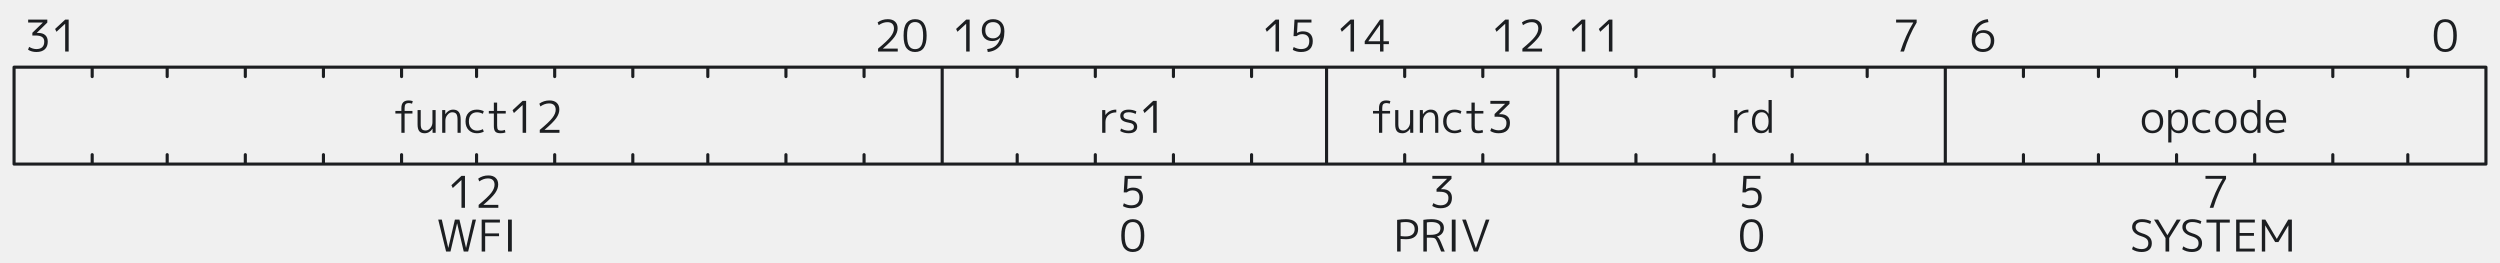
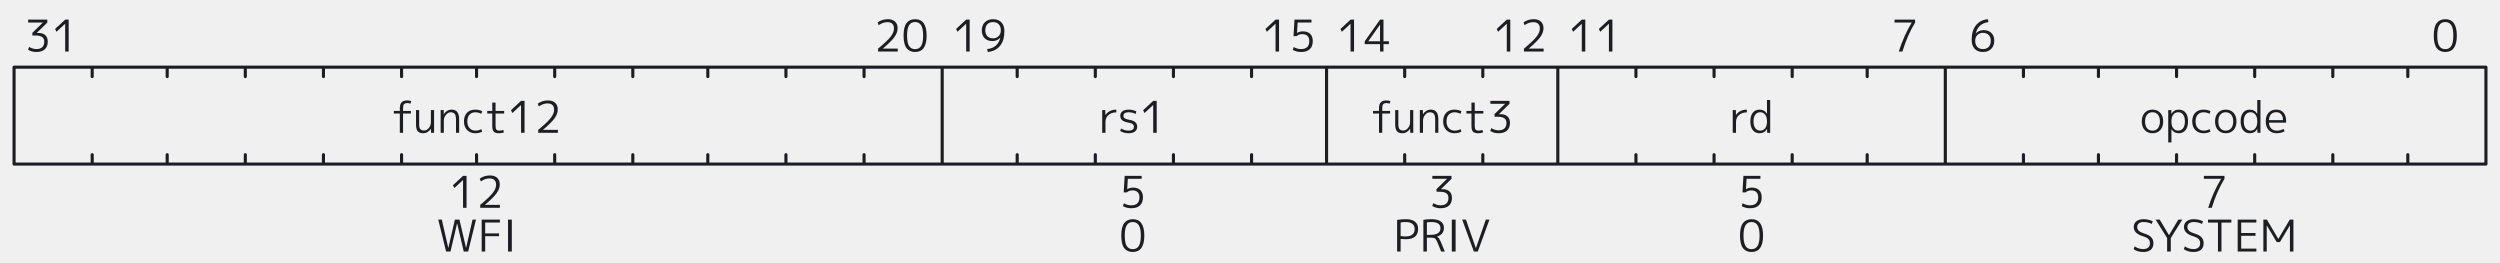
- <svg xmlns="http://www.w3.org/2000/svg" width="800" height="84" fill="none">
-   <g clip-path="url(#a)">
-     <path stroke="#1C1E21" stroke-linecap="round" d="M4.5 21.5h791M4.5 21.5v31M4.5 52.5h791M795.5 21.5v31M770.5 21.5v3M770.5 52.5v-3M746.5 21.5v3M746.5 52.5v-3M721.5 21.5v3M721.5 52.5v-3M696.5 21.5v3M696.5 52.5v-3M671.5 21.5v3M671.5 52.5v-3M647.5 21.5v3M647.5 52.5v-3M622.5 21.5v31M597.5 21.5v3M597.5 52.5v-3M573.5 21.5v3M573.5 52.5v-3M548.5 21.5v3M548.5 52.5v-3M523.5 21.5v3M523.5 52.5v-3M498.5 21.5v31M474.5 21.5v3M474.5 52.5v-3M449.5 21.5v3M449.5 52.5v-3M424.5 21.5v31M400.5 21.5v3M400.5 52.5v-3M375.5 21.5v3M375.5 52.5v-3M350.5 21.5v3M350.5 52.5v-3M325.5 21.5v3M325.5 52.5v-3M301.5 21.5v31M276.5 21.5v3M276.5 52.5v-3M251.5 21.5v3M251.5 52.5v-3M226.5 21.5v3M226.5 52.5v-3M202.5 21.5v3M202.5 52.5v-3M177.5 21.5v3M177.5 52.5v-3M152.5 21.5v3M152.5 52.5v-3M128.5 21.5v3M128.5 52.5v-3M103.5 21.5v3M103.5 52.5v-3M78.5 21.5v3M78.5 52.5v-3M53.5 21.5v3M53.5 52.5v-3M29.5 21.5v3M29.5 52.5v-3" />
-     <path fill="#1C1E21" d="M782.485 6.14q3.696 0 3.696 5.25t-3.696 5.25q-1.75 0-2.716-1.218t-.966-4.032.966-4.032 2.716-1.218m-1.932 8.568q.645 1.022 1.932 1.022 1.288 0 1.932-1.022.644-1.036.644-3.318t-.644-3.304q-.644-1.035-1.932-1.036-1.287 0-1.932 1.036-.63 1.022-.63 3.304t.63 3.318M634.541 10.508q-1.077 0-1.778.7-.7.7-.7 1.792 0 1.302.658 2.002.659.7 1.82.7 1.191 0 1.848-.7.658-.7.658-2.002 0-1.148-.686-1.82-.671-.672-1.82-.672m0 6.132q-1.694 0-2.66-1.022-.952-1.021-.952-2.94 0-2.842 1.372-4.578 1.387-1.735 3.808-1.96l.196.938q-3.22.364-4.088 3.626l.014.014q.966-1.078 2.548-1.078 1.554 0 2.464.91.924.896.924 2.45 0 1.665-.994 2.66-.994.98-2.632.98M606.751 6.28h6.58v.938q-2.45 4.018-4.06 9.282h-1.162q1.625-5.11 4.13-9.254v-.028h-5.488zM506.172 16.5V7.624h-.028l-2.758 2.548-.434-.91 3.22-2.982h1.12V16.5zm8.682 0V7.624h-.028l-2.758 2.548-.434-.91 3.22-2.982h1.12V16.5zM481.672 16.5V7.624h-.028l-2.758 2.548-.434-.91 3.22-2.982h1.12V16.5zm8.458-9.408q-1.386 0-2.772.966l-.336-.896q1.428-1.022 3.248-1.022 1.498 0 2.324.77.826.756.826 2.128t-.994 2.772-3.724 3.724v.028h4.76v.938h-6.3v-.938q2.982-2.464 4.032-3.836 1.064-1.386 1.064-2.604 0-.994-.546-1.512-.532-.518-1.582-.518M432.172 16.5V7.624h-.028l-2.758 2.548-.434-.91 3.22-2.982h1.12V16.5zm9.438-3.29V7.918h-.028l-3.724 5.264v.028zm1.106 0h1.736v.91h-1.736v2.38h-1.106v-2.38h-4.9v-.91l4.9-6.93h1.106zM408.172 16.5V7.624h-.028l-2.758 2.548-.434-.91 3.22-2.982h1.12V16.5zm11.496-9.282h-4.424l-.196 3.304h.028a3.6 3.6 0 0 1 1.862-.49q1.498 0 2.324.812t.826 2.296q0 1.709-.966 2.604-.952.896-2.8.896a5.3 5.3 0 0 1-2.632-.672l.28-.924q1.176.658 2.352.658 2.646 0 2.646-2.562 0-1.078-.574-1.638-.574-.574-1.652-.574-1.106 0-1.834.644h-.98l.308-5.292h5.432zM309.172 16.5V7.624h-.028l-2.758 2.548-.434-.91 3.22-2.982h1.12V16.5zm8.612-10.36q1.708 0 2.66 1.022.966 1.008.966 2.87 0 2.925-1.414 4.648-1.4 1.722-3.906 1.96l-.196-.938q1.708-.181 2.744-1.078 1.036-.91 1.484-2.562l-.028-.014q-.98 1.092-2.548 1.092-1.554 0-2.464-.91-.91-.924-.91-2.52 0-1.624.98-2.59.994-.98 2.632-.98m0 .938q-1.19 0-1.848.686-.644.686-.644 1.946 0 1.204.672 1.89.672.672 1.82.672 1.078 0 1.778-.714t.7-1.848q0-1.246-.658-1.932-.658-.7-1.82-.7M283.948 7.092q-1.386 0-2.772.966l-.336-.896q1.428-1.022 3.248-1.022 1.499 0 2.324.77.826.756.826 2.128t-.994 2.772-3.724 3.724v.028h4.76v.938h-6.3v-.938q2.982-2.464 4.032-3.836 1.065-1.386 1.064-2.604 0-.994-.546-1.512-.531-.518-1.582-.518m8.878-.952q3.696 0 3.696 5.25t-3.696 5.25q-1.75 0-2.716-1.218t-.966-4.032.966-4.032 2.716-1.218m-1.932 8.568q.643 1.022 1.932 1.022t1.932-1.022q.644-1.036.644-3.318t-.644-3.304q-.643-1.035-1.932-1.036-1.288 0-1.932 1.036-.63 1.022-.63 3.304t.63 3.318M9.008 6.28h6.132v.938l-3.36 3.29v.028h.434q1.485 0 2.268.714.798.714.798 2.072 0 1.596-.952 2.464-.937.854-2.688.854-1.511 0-2.66-.728l.336-.91q1.176.7 2.324.7 1.233 0 1.876-.602.645-.602.644-1.778 0-.994-.672-1.47-.657-.49-2.114-.49h-1.022v-.868l3.346-3.248v-.028h-4.69zM20.854 16.5V7.624h-.028l-2.758 2.548-.434-.91 3.22-2.982h1.12V16.5zM690.526 36.704q-.63-.784-1.736-.784-1.107 0-1.75.784-.63.77-.63 2.156t.63 2.17q.643.77 1.75.77t1.736-.77q.644-.784.644-2.17t-.644-2.156m.756 4.914q-.938 1.022-2.492 1.022t-2.492-1.022-.938-2.758.938-2.758 2.492-1.022 2.492 1.022.938 2.758-.938 2.758m5.954 1.022q-1.581 0-2.352-1.274h-.028v4.214h-1.022V35.22h.98l.014 1.232h.028q.77-1.372 2.38-1.372 1.373 0 2.156.98.784.966.784 2.8 0 1.792-.812 2.786-.798.994-2.128.994m1.932-3.78q0-1.428-.574-2.184-.56-.756-1.582-.756-.966 0-1.568.756-.588.757-.588 2.086v.196q0 1.358.602 2.1.603.742 1.554.742.995 0 1.568-.756.588-.77.588-2.184m6.02-2.926q-1.231 0-1.918.77-.686.756-.686 2.156 0 1.344.714 2.142.729.798 1.89.798.98 0 1.876-.476l.28.826q-1.05.49-2.198.49-1.623 0-2.632-1.022-1.008-1.035-1.008-2.758 0-1.778.966-2.772.966-1.008 2.674-1.008 1.149 0 2.198.49l-.28.854q-.937-.49-1.876-.49m8.799.77q-.63-.784-1.736-.784-1.107 0-1.75.784-.63.77-.63 2.156t.63 2.17q.643.77 1.75.77t1.736-.77q.644-.784.644-2.17t-.644-2.156m.756 4.914q-.939 1.022-2.492 1.022-1.554 0-2.492-1.022-.938-1.021-.938-2.758 0-1.736.938-2.758t2.492-1.022 2.492 1.022.938 2.758-.938 2.758m3.851-4.928q-.574.756-.574 2.17t.588 2.184q.588.756 1.582.756a1.87 1.87 0 0 0 1.54-.742q.602-.742.602-2.1v-.196q0-1.33-.602-2.086-.588-.756-1.54-.756-1.021 0-1.596.77m-1.582 2.17q0-1.834.784-2.8.784-.98 2.156-.98 1.582 0 2.352 1.33h.028V32h1.022v10.5h-.98l-.014-1.232h-.028q-.77 1.372-2.38 1.372-1.344 0-2.142-.98-.798-.994-.798-2.8m9.074.392q.027 1.19.728 1.876.7.686 1.82.686 1.077 0 2.142-.56l.28.798a5.56 5.56 0 0 1-2.52.588q-1.568 0-2.534-1.022-.966-1.021-.966-2.758 0-1.764.896-2.772.91-1.008 2.464-1.008 1.512 0 2.338.966.84.953.84 2.744 0 .181-.028.462zm0-.812h4.48q-.015-1.218-.588-1.876-.574-.658-1.582-.658-1.05 0-1.666.672-.602.659-.644 1.862M554.968 35.22h.994l.028 1.554h.028q1.232-1.695 3.472-1.694v.882q-1.554 0-2.52.854-.952.855-.952 2.212V42.5h-1.05zm7.232 1.47q-.573.756-.574 2.17 0 1.414.588 2.184.588.756 1.582.756a1.87 1.87 0 0 0 1.54-.742q.602-.742.602-2.1v-.196q0-1.33-.602-2.086-.588-.756-1.54-.756-1.022 0-1.596.77m-1.582 2.17q0-1.834.784-2.8.785-.98 2.156-.98 1.583 0 2.352 1.33h.028V32h1.022v10.5h-.98l-.014-1.232h-.028q-.77 1.372-2.38 1.372-1.344 0-2.142-.98-.798-.994-.798-2.8M439.363 35.5h1.918v-.938q0-2.422 2.324-2.422a4.4 4.4 0 0 1 1.316.21l-.224.84a2.7 2.7 0 0 0-.994-.21q-.757 0-1.078.364-.308.35-.308 1.218v.938h2.506v.84h-2.506v6.16h-1.036v-6.16h-1.918zm8.108-.28v4.522q0 1.12.364 1.568.379.448 1.246.448.813 0 1.47-.784.672-.784.672-1.862V35.22h1.022v7.28h-.98l-.014-1.302h-.028q-.42.672-1.078 1.064a2.7 2.7 0 0 1-1.4.378q-1.176 0-1.736-.658-.546-.672-.546-2.142v-4.62zm6.869 0h.98l.014 1.302h.028q.42-.672 1.064-1.05.658-.392 1.414-.392 1.232 0 1.82.77.602.756.602 2.408V42.5h-1.008v-4.158q0-1.357-.392-1.876-.392-.532-1.344-.532-.812 0-1.484.812a2.8 2.8 0 0 0-.672 1.862V42.5h-1.022zm11.149.714q-1.232 0-1.918.77-.686.756-.686 2.156 0 1.344.714 2.142.728.798 1.89.798.98 0 1.876-.476l.28.826q-1.05.49-2.198.49-1.624 0-2.632-1.022-1.008-1.035-1.008-2.758 0-1.778.966-2.772.966-1.008 2.674-1.008 1.148 0 2.198.49l-.28.854q-.938-.49-1.876-.49m6.433-3.094v2.66h2.758v.84h-2.758v3.822q0 .98.266 1.316.265.322.994.322.644 0 1.232-.238l.168.826q-.715.252-1.54.252-1.191 0-1.68-.504-.49-.518-.49-1.778V36.34h-1.61v-.84h1.61v-2.66zm4.994-.56h6.132v.938l-3.36 3.29v.028h.434q1.483 0 2.268.714.798.714.798 2.072 0 1.596-.952 2.464-.939.855-2.688.854-1.512 0-2.66-.728l.336-.91q1.175.7 2.324.7 1.231 0 1.876-.602t.644-1.778q0-.995-.672-1.47-.659-.49-2.114-.49h-1.022v-.868l3.346-3.248v-.028h-4.69zM352.695 35.22h.994l.028 1.554h.028q1.231-1.695 3.472-1.694v.882q-1.554 0-2.52.854-.952.855-.952 2.212V42.5h-1.05zm8.478-.14q1.33 0 2.464.56l-.224.826a4.9 4.9 0 0 0-2.24-.546q-.812 0-1.246.294a.95.95 0 0 0-.42.826q0 .504.364.798.378.294 1.358.462 1.428.238 2.044.784.63.546.63 1.498 0 .953-.728 1.512-.714.546-2.002.546-1.499 0-2.688-.7l.238-.826a4.7 4.7 0 0 0 2.45.686q.812 0 1.246-.308.434-.322.434-.91 0-.56-.392-.868-.378-.308-1.344-.476-1.386-.238-2.016-.756-.616-.532-.616-1.442 0-.896.7-1.428.714-.532 1.988-.532m7.855 7.42v-8.876H369l-2.758 2.548-.434-.91 3.22-2.982h1.12V42.5zM126.522 35.5h1.918v-.938q0-2.422 2.324-2.422a4.4 4.4 0 0 1 1.316.21l-.224.84a2.6 2.6 0 0 0-.994-.21q-.756 0-1.078.364-.308.35-.308 1.218v.938h2.506v.84h-2.506v6.16h-1.036v-6.16h-1.918zm8.109-.28v4.522q0 1.12.364 1.568.378.448 1.246.448.811 0 1.47-.784.672-.784.672-1.862V35.22h1.022v7.28h-.98l-.014-1.302h-.028q-.42.672-1.078 1.064-.644.378-1.4.378-1.176 0-1.736-.658-.546-.672-.546-2.142v-4.62zm6.868 0h.98l.014 1.302h.028q.42-.672 1.064-1.05.658-.392 1.414-.392 1.232 0 1.82.77.602.756.602 2.408V42.5h-1.008v-4.158q0-1.357-.392-1.876-.392-.532-1.344-.532-.812 0-1.484.812a2.8 2.8 0 0 0-.672 1.862V42.5h-1.022zm11.149.714q-1.231 0-1.918.77-.686.756-.686 2.156 0 1.344.714 2.142.729.798 1.89.798.98 0 1.876-.476l.28.826q-1.05.49-2.198.49-1.623 0-2.632-1.022-1.008-1.035-1.008-2.758 0-1.778.966-2.772.966-1.008 2.674-1.008 1.148 0 2.198.49l-.28.854q-.937-.49-1.876-.49m6.433-3.094v2.66h2.758v.84h-2.758v3.822q0 .98.266 1.316.265.322.994.322.644 0 1.232-.238l.168.826q-.714.252-1.54.252-1.191 0-1.68-.504-.49-.518-.49-1.778V36.34h-1.61v-.84h1.61v-2.66zm8.158 9.66v-8.876h-.028l-2.758 2.548-.434-.91 3.22-2.982h1.12V42.5zm8.457-9.408q-1.386 0-2.772.966l-.336-.896q1.428-1.022 3.248-1.022 1.499 0 2.324.77.826.756.826 2.128t-.994 2.772q-.993 1.4-3.724 3.724v.028h4.76v.938h-6.3v-.938q2.982-2.464 4.032-3.836 1.065-1.386 1.064-2.604 0-.995-.546-1.512-.532-.518-1.582-.518M705.751 56.28h6.58v.938q-2.45 4.019-4.06 9.282h-1.162q1.625-5.11 4.13-9.254v-.028h-5.488zM685.419 71.05q-.966 0-1.498.434-.532.42-.532 1.176 0 1.358 1.988 1.96 1.737.504 2.464 1.26.742.756.742 1.96 0 1.357-.854 2.086-.84.714-2.408.714-1.736 0-3.08-.882l.336-.924a4.6 4.6 0 0 0 2.744.868q1.036 0 1.582-.476.56-.476.56-1.386 0-.84-.476-1.33-.462-.504-1.638-.868-3.066-.91-3.066-2.982 0-1.148.826-1.834.84-.686 2.31-.686a6.65 6.65 0 0 1 2.94.658l-.28.868a5.8 5.8 0 0 0-2.66-.616m5.183-.77 2.954 4.956h.028l2.968-4.956h1.274l-3.682 5.894V80.5h-1.176v-4.326l-3.682-5.894zm10.895.77q-.966 0-1.498.434-.532.42-.532 1.176 0 1.358 1.988 1.96 1.737.504 2.464 1.26.742.756.742 1.96 0 1.357-.854 2.086-.84.714-2.408.714-1.736 0-3.08-.882l.336-.924a4.6 4.6 0 0 0 2.744.868q1.036 0 1.582-.476.56-.476.56-1.386 0-.84-.476-1.33-.462-.504-1.638-.868-3.066-.91-3.066-2.982 0-1.148.826-1.834.84-.686 2.31-.686a6.65 6.65 0 0 1 2.94.658l-.28.868a5.8 5.8 0 0 0-2.66-.616m4.574-.77h7.462v.952h-3.164V80.5h-1.12v-9.268h-3.178zm10.617.938v3.332h4.578v.896h-4.578v4.116h4.858v.938h-5.978V70.28h5.978v.938zm7.097 9.282V70.28h1.134l3.64 6.16h.028l3.64-6.16h1.176V80.5h-1.12v-8.344h-.028l-3.164 5.306h-1.036l-3.164-5.306h-.028V80.5zM563.327 57.218h-4.424l-.196 3.304h.028a3.6 3.6 0 0 1 1.862-.49q1.499 0 2.324.812.826.812.826 2.296 0 1.709-.966 2.604-.952.896-2.8.896a5.3 5.3 0 0 1-2.632-.672l.28-.924q1.176.658 2.352.658 2.646 0 2.646-2.562 0-1.079-.574-1.638-.573-.574-1.652-.574-1.105 0-1.834.644h-.98l.308-5.292h5.432zM560.485 70.14q3.696 0 3.696 5.25t-3.696 5.25q-1.75 0-2.716-1.218t-.966-4.032.966-4.032 2.716-1.218m-1.932 8.568q.645 1.022 1.932 1.022 1.288 0 1.932-1.022.644-1.036.644-3.318t-.644-3.304q-.644-1.036-1.932-1.036t-1.932 1.036q-.63 1.022-.63 3.304t.63 3.318M458.349 56.28h6.132v.938l-3.36 3.29v.028h.434q1.485 0 2.268.714.798.714.798 2.072 0 1.596-.952 2.464-.937.855-2.688.854-1.511 0-2.66-.728l.336-.91q1.176.7 2.324.7 1.233 0 1.876-.602.645-.602.644-1.778 0-.994-.672-1.47-.657-.49-2.114-.49h-1.022v-.868l3.346-3.248v-.028h-4.69zM447.077 70.364q1.456-.225 2.842-.224 1.903 0 2.884.812.994.798.994 2.296 0 1.624-.994 2.464t-2.884.84q-.924 0-1.722-.084V80.5h-1.12zm1.12 5.18q.811.112 1.638.112 1.385 0 2.114-.602.742-.601.742-1.722t-.728-1.694q-.714-.588-2.128-.588a10 10 0 0 0-1.638.14zm7.274 4.956V70.35q1.218-.21 2.618-.21 1.96 0 2.954.728 1.008.714 1.008 2.044 0 1.065-.574 1.778-.573.714-1.624.98v.028q.63.335 1.246 1.82l1.232 2.982h-1.162l-1.204-2.954q-.42-1.008-.798-1.246-.363-.252-1.456-.252h-1.12V80.5zm1.12-5.348h1.12q1.667 0 2.45-.532.784-.546.784-1.61 0-1.96-2.954-1.96-.741 0-1.4.126zm7.982 5.348V70.28h1.218V80.5zm4.527-10.22 3.164 9.114h.028l3.164-9.114h1.162l-3.724 10.22h-1.26l-3.738-10.22zM365.327 57.218h-4.424l-.196 3.304h.028a3.6 3.6 0 0 1 1.862-.49q1.499 0 2.324.812.826.812.826 2.296 0 1.709-.966 2.604-.951.896-2.8.896a5.3 5.3 0 0 1-2.632-.672l.28-.924q1.176.658 2.352.658 2.646 0 2.646-2.562 0-1.079-.574-1.638-.573-.574-1.652-.574-1.105 0-1.834.644h-.98l.308-5.292h5.432zM362.485 70.14q3.696 0 3.696 5.25t-3.696 5.25q-1.75 0-2.716-1.218t-.966-4.032.966-4.032 2.716-1.218m-1.932 8.568q.645 1.022 1.932 1.022 1.288 0 1.932-1.022.645-1.036.644-3.318 0-2.282-.644-3.304-.643-1.036-1.932-1.036-1.287 0-1.932 1.036-.63 1.022-.63 3.304t.63 3.318M147.672 66.5v-8.876h-.028l-2.758 2.548-.434-.91 3.22-2.982h1.12V66.5zm8.458-9.408q-1.386 0-2.772.966l-.336-.896q1.428-1.022 3.248-1.022 1.498 0 2.324.77.826.756.826 2.128t-.994 2.772-3.724 3.724v.028h4.76v.938h-6.3v-.938q2.982-2.464 4.032-3.836 1.064-1.386 1.064-2.604 0-.994-.546-1.512-.532-.518-1.582-.518M141.379 70.28l2.058 9.016h.028l2.1-9.016h1.456l2.1 9.016h.028l2.058-9.016h1.106l-2.506 10.22h-1.414l-2.1-9.016h-.028l-2.114 9.016h-1.4l-2.52-10.22zm18.593.938h-4.718v3.472h4.438v.896h-4.438V80.5h-1.12V70.28h5.838zm2.594 9.282V70.28h1.218V80.5z" />
+ <svg xmlns="http://www.w3.org/2000/svg" width="800" height="84" class="WaveDrom">
+   <g fill="#1C1E21" font-family="'M PLUS 1p','MPLUS1p-Regular',monospace" font-size="14" text-anchor="middle">
+     <g stroke="#1C1E21" stroke-linecap="round">
+       <path d="M4.5 21.5h791M4.5 21.5v31M4.5 52.5h791M795.5 21.5v31M770.5 21.5v3M770.5 52.5v-3M746.5 21.5v3M746.5 52.5v-3M721.5 21.5v3M721.5 52.5v-3M696.5 21.5v3M696.5 52.5v-3M671.5 21.5v3M671.5 52.5v-3M647.5 21.5v3M647.5 52.5v-3M622.5 21.5v31M597.5 21.5v3M597.5 52.5v-3M573.5 21.5v3M573.5 52.5v-3M548.5 21.5v3M548.5 52.5v-3M523.5 21.5v3M523.5 52.5v-3M498.5 21.5v31M474.5 21.5v3M474.5 52.5v-3M449.5 21.5v3M449.5 52.5v-3M424.5 21.5v31M400.5 21.5v3M400.5 52.5v-3M375.5 21.5v3M375.5 52.5v-3M350.5 21.5v3M350.5 52.5v-3M325.5 21.5v3M325.5 52.5v-3M301.5 21.5v31M276.5 21.5v3M276.5 52.5v-3M251.5 21.5v3M251.5 52.5v-3M226.5 21.5v3M226.5 52.5v-3M202.5 21.5v3M202.5 52.5v-3M177.5 21.5v3M177.5 52.5v-3M152.5 21.5v3M152.5 52.5v-3M128.5 21.5v3M128.5 52.5v-3M103.5 21.5v3M103.5 52.5v-3M78.5 21.5v3M78.5 52.5v-3M53.5 21.5v3M53.5 52.5v-3M29.5 21.5v3M29.5 52.5v-3" />
+     </g>
+     <path d="M-.014-4.36q3.696 0 3.696 5.25T-.014 6.14q-1.75 0-2.716-1.218T-3.696.89t.966-4.032T-.014-4.36m-1.932 8.568Q-1.302 5.23-.014 5.23t1.932-1.022q.644-1.036.644-3.318t-.644-3.304Q1.274-3.45-.014-3.45t-1.932 1.036q-.63 1.022-.63 3.304t.63 3.318" aria-label="0" style="font-size:14px" transform="translate(782.5 10.5)" />
+     <path d="M.042.008q-1.078 0-1.778.7t-.7 1.792q0 1.302.658 2.002t1.82.7q1.19 0 1.848-.7T2.548 2.5q0-1.148-.686-1.82Q1.19.008.042.008m0 6.132q-1.694 0-2.66-1.022-.952-1.022-.952-2.94 0-2.842 1.372-4.578Q-.812-4.136 1.61-4.36l.196.938q-3.22.364-4.088 3.626l.014.014Q-1.302-.86.28-.86q1.554 0 2.464.91.924.896.924 2.45 0 1.666-.994 2.66-.994.98-2.632.98" aria-label="6" style="font-size:14px" transform="translate(634.5 10.5)" />
+     <path d="M-3.248-4.22h6.58v.938Q.882.736-.728 6H-1.89Q-.266.89 2.24-3.254v-.028h-5.488z" aria-label="7" style="font-size:14px" transform="translate(609.5 10.5)" />
+     <path d="M-4.326 6v-8.876h-.028L-7.112-.328l-.434-.91 3.22-2.982h1.12V6Zm8.68 0v-8.876h-.028L1.568-.328l-.434-.91 3.22-2.982h1.12V6Z" aria-label="11" style="font-size:14px" transform="translate(510.5 10.5)" />
+     <path d="M-4.326 6v-8.876h-.028L-7.112-.328l-.434-.91 3.22-2.982h1.12V6ZM4.13-3.408q-1.386 0-2.772.966l-.336-.896Q2.45-4.36 4.27-4.36q1.498 0 2.324.77.826.756.826 2.128T6.426 1.31 2.702 5.034v.028h4.76V6h-6.3v-.938q2.982-2.464 4.032-3.836Q6.258-.16 6.258-1.378q0-.994-.546-1.512-.532-.518-1.582-.518" aria-label="12" style="font-size:14px" transform="translate(486.5 10.5)" />
+     <path d="M-4.326 6v-8.876h-.028L-7.112-.328l-.434-.91 3.22-2.982h1.12V6ZM5.11 2.71v-5.292h-.028L1.358 2.682v.028Zm1.106 0h1.736v.91H6.216V6H5.11V3.62H.21v-.91l4.9-6.93h1.106z" aria-label="14" style="font-size:14px" transform="translate(436.5 10.5)" />
+     <path d="M-4.326 6v-8.876h-.028L-7.112-.328l-.434-.91 3.22-2.982h1.12V6ZM7.168-3.282H2.744L2.548.022h.028q.826-.49 1.862-.49 1.498 0 2.324.812t.826 2.296q0 1.708-.966 2.604-.952.896-2.8.896-1.428 0-2.632-.672l.28-.924q1.176.658 2.352.658 2.646 0 2.646-2.562 0-1.078-.574-1.638Q5.32.428 4.242.428q-1.106 0-1.834.644h-.98l.308-5.292h5.432z" aria-label="15" style="font-size:14px" transform="translate(412.5 10.5)" />
+     <path d="M-4.326 6v-8.876h-.028L-7.112-.328l-.434-.91 3.22-2.982h1.12V6Zm8.61-10.36q1.708 0 2.66 1.022.966 1.008.966 2.87 0 2.926-1.414 4.648-1.4 1.722-3.906 1.96l-.196-.938q1.708-.182 2.744-1.078 1.036-.91 1.484-2.562l-.028-.014Q5.614 2.64 4.046 2.64q-1.554 0-2.464-.91Q.672.806.672-.79q0-1.624.98-2.59.994-.98 2.632-.98m0 .938q-1.19 0-1.848.686-.644.686-.644 1.946 0 1.204.672 1.89.672.672 1.82.672 1.078 0 1.778-.714t.7-1.848q0-1.246-.658-1.932-.658-.7-1.82-.7" aria-label="19" style="font-size:14px" transform="translate(313.5 10.5)" />
+     <path d="M-4.55-3.408q-1.386 0-2.772.966l-.336-.896Q-6.23-4.36-4.41-4.36q1.498 0 2.324.77.826.756.826 2.128t-.994 2.772-3.724 3.724v.028h4.76V6h-6.3v-.938q2.982-2.464 4.032-3.836Q-2.422-.16-2.422-1.378q0-.994-.546-1.512-.532-.518-1.582-.518m8.876-.952q3.696 0 3.696 5.25T4.326 6.14q-1.75 0-2.716-1.218T.644.89t.966-4.032T4.326-4.36M2.394 4.208Q3.038 5.23 4.326 5.23t1.932-1.022q.644-1.036.644-3.318t-.644-3.304Q5.614-3.45 4.326-3.45T2.394-2.414q-.63 1.022-.63 3.304t.63 3.318" aria-label="20" style="font-size:14px" transform="translate(288.5 10.5)" />
+     <path d="M-7.49-4.22h6.132v.938l-3.36 3.29v.028h.434q1.484 0 2.268.714.798.714.798 2.072 0 1.596-.952 2.464-.938.854-2.688.854-1.512 0-2.66-.728l.336-.91q1.176.7 2.324.7 1.232 0 1.876-.602t.644-1.778q0-.994-.672-1.47-.658-.49-2.114-.49h-1.022v-.868L-2.8-3.254v-.028h-4.69zM4.354 6v-8.876h-.028L1.568-.328l-.434-.91 3.22-2.982h1.12V6Z" aria-label="31" style="font-size:14px" transform="translate(16.5 10.5)" />
+     <path d="M690.531 36.704q-.63-.784-1.736-.784t-1.75.784q-.63.77-.63 2.156t.63 2.17q.644.77 1.75.77t1.736-.77q.644-.784.644-2.17t-.644-2.156m.756 4.914q-.938 1.022-2.492 1.022t-2.492-1.022-.938-2.758.938-2.758 2.492-1.022 2.492 1.022.938 2.758-.938 2.758m5.95 1.022q-1.582 0-2.352-1.274h-.028v4.214h-1.022V35.22h.98l.014 1.232h.028q.77-1.372 2.38-1.372 1.372 0 2.156.98.784.966.784 2.8 0 1.792-.812 2.786-.798.994-2.128.994m1.932-3.78q0-1.428-.574-2.184-.56-.756-1.582-.756-.966 0-1.568.756-.588.756-.588 2.086v.196q0 1.358.602 2.1t1.554.742q.994 0 1.568-.756.588-.77.588-2.184m6.02-2.926q-1.232 0-1.918.77-.686.756-.686 2.156 0 1.344.714 2.142.728.798 1.89.798.98 0 1.876-.476l.28.826q-1.05.49-2.198.49-1.624 0-2.632-1.022-1.008-1.036-1.008-2.758 0-1.778.966-2.772.966-1.008 2.674-1.008 1.148 0 2.198.49l-.28.854q-.938-.49-1.876-.49m8.792.77q-.63-.784-1.736-.784t-1.75.784q-.63.77-.63 2.156t.63 2.17q.644.77 1.75.77t1.736-.77q.644-.784.644-2.17t-.644-2.156m.756 4.914q-.938 1.022-2.492 1.022t-2.492-1.022-.938-2.758.938-2.758 2.492-1.022 2.492 1.022.938 2.758-.938 2.758m3.85-4.928q-.574.756-.574 2.17t.588 2.184q.588.756 1.582.756.952 0 1.54-.742.602-.742.602-2.1v-.196q0-1.33-.602-2.086-.588-.756-1.54-.756-1.022 0-1.596.77m-1.582 2.17q0-1.834.784-2.8.784-.98 2.156-.98 1.582 0 2.352 1.33h.028V32h1.022v10.5h-.98l-.014-1.232h-.028q-.77 1.372-2.38 1.372-1.344 0-2.142-.98-.798-.994-.798-2.8m9.072.392q.028 1.19.728 1.876t1.82.686q1.078 0 2.142-.56l.28.798q-1.176.588-2.52.588-1.568 0-2.534-1.022t-.966-2.758q0-1.764.896-2.772.91-1.008 2.464-1.008 1.512 0 2.338.966.84.952.84 2.744 0 .182-.028.462zm0-.812h4.48q-.014-1.218-.588-1.876t-1.582-.658q-1.05 0-1.666.672-.602.658-.644 1.862" aria-label="opcode" />
+     <path d="M554.473 35.22h.994l.028 1.554h.028q1.232-1.694 3.472-1.694v.882q-1.554 0-2.52.854-.952.854-.952 2.212V42.5h-1.05zm7.224 1.47q-.574.756-.574 2.17t.588 2.184q.588.756 1.582.756.952 0 1.54-.742.602-.742.602-2.1v-.196q0-1.33-.602-2.086-.588-.756-1.54-.756-1.022 0-1.596.77m-1.582 2.17q0-1.834.784-2.8.784-.98 2.156-.98 1.582 0 2.352 1.33h.028V32h1.022v10.5h-.98l-.014-1.232h-.028q-.77 1.372-2.38 1.372-1.344 0-2.142-.98-.798-.994-.798-2.8" aria-label="rd" />
+     <path d="M439.366 35.5h1.918v-.938q0-2.422 2.324-2.422.644 0 1.316.21l-.224.84q-.518-.21-.994-.21-.756 0-1.078.364-.308.35-.308 1.218v.938h2.506v.84h-2.506v6.16h-1.036v-6.16h-1.918zm8.106-.28v4.522q0 1.12.364 1.568.378.448 1.246.448.812 0 1.47-.784.672-.784.672-1.862V35.22h1.022v7.28h-.98l-.014-1.302h-.028q-.42.672-1.078 1.064-.644.378-1.4.378-1.176 0-1.736-.658-.546-.672-.546-2.142v-4.62zm6.874 0h.98l.014 1.302h.028q.42-.672 1.064-1.05.658-.392 1.414-.392 1.232 0 1.82.77.602.756.602 2.408V42.5h-1.008v-4.158q0-1.358-.392-1.876-.392-.532-1.344-.532-.812 0-1.484.812-.672.798-.672 1.862V42.5h-1.022zm11.144.714q-1.232 0-1.918.77-.686.756-.686 2.156 0 1.344.714 2.142.728.798 1.89.798.98 0 1.876-.476l.28.826q-1.05.49-2.198.49-1.624 0-2.632-1.022-1.008-1.036-1.008-2.758 0-1.778.966-2.772.966-1.008 2.674-1.008 1.148 0 2.198.49l-.28.854q-.938-.49-1.876-.49m6.426-3.094v2.66h2.758v.84h-2.758v3.822q0 .98.266 1.316.266.322.994.322.644 0 1.232-.238l.168.826q-.714.252-1.54.252-1.19 0-1.68-.504-.49-.518-.49-1.778V36.34h-1.61v-.84h1.61v-2.66zm4.998-.56h6.132v.938l-3.36 3.29v.028h.434q1.484 0 2.268.714.798.714.798 2.072 0 1.596-.952 2.464-.938.854-2.688.854-1.512 0-2.66-.728l.336-.91q1.176.7 2.324.7 1.232 0 1.876-.602t.644-1.778q0-.994-.672-1.47-.658-.49-2.114-.49h-1.022v-.868l3.346-3.248v-.028h-4.69z" aria-label="funct3" />
+     <path d="M352.7 35.22h.994l.028 1.554h.028q1.232-1.694 3.472-1.694v.882q-1.554 0-2.52.854-.952.854-.952 2.212V42.5h-1.05zm8.47-.14q1.33 0 2.464.56l-.224.826q-1.078-.546-2.24-.546-.812 0-1.246.294-.42.294-.42.826 0 .504.364.798.378.294 1.358.462 1.428.238 2.044.784.63.546.63 1.498t-.728 1.512q-.714.546-2.002.546-1.498 0-2.688-.7l.238-.826q1.148.686 2.45.686.812 0 1.246-.308.434-.322.434-.91 0-.56-.392-.868-.378-.308-1.344-.476-1.386-.238-2.016-.756-.616-.532-.616-1.442 0-.896.7-1.428.714-.532 1.988-.532m7.854 7.42v-8.876h-.028l-2.758 2.548-.434-.91 3.22-2.982h1.12V42.5Z" aria-label="rs1" />
+     <path d="M126.026 35.5h1.918v-.938q0-2.422 2.324-2.422.644 0 1.316.21l-.224.84q-.518-.21-.994-.21-.756 0-1.078.364-.308.35-.308 1.218v.938h2.506v.84h-2.506v6.16h-1.036v-6.16h-1.918zm8.106-.28v4.522q0 1.12.364 1.568.378.448 1.246.448.812 0 1.47-.784.672-.784.672-1.862V35.22h1.022v7.28h-.98l-.014-1.302h-.028q-.42.672-1.078 1.064-.644.378-1.4.378-1.176 0-1.736-.658-.546-.672-.546-2.142v-4.62zm6.874 0h.98l.014 1.302h.028q.42-.672 1.064-1.05.658-.392 1.414-.392 1.232 0 1.82.77.602.756.602 2.408V42.5h-1.008v-4.158q0-1.358-.392-1.876-.392-.532-1.344-.532-.812 0-1.484.812-.672.798-.672 1.862V42.5h-1.022zm11.144.714q-1.232 0-1.918.77-.686.756-.686 2.156 0 1.344.714 2.142.728.798 1.89.798.98 0 1.876-.476l.28.826q-1.05.49-2.198.49-1.624 0-2.632-1.022-1.008-1.036-1.008-2.758 0-1.778.966-2.772.966-1.008 2.674-1.008 1.148 0 2.198.49l-.28.854q-.938-.49-1.876-.49m6.426-3.094v2.66h2.758v.84h-2.758v3.822q0 .98.266 1.316.266.322.994.322.644 0 1.232-.238l.168.826q-.714.252-1.54.252-1.19 0-1.68-.504-.49-.518-.49-1.778V36.34h-1.61v-.84h1.61v-2.66Zm8.162 9.66v-8.876h-.028l-2.758 2.548-.434-.91 3.22-2.982h1.12V42.5Zm8.456-9.408q-1.386 0-2.772.966l-.336-.896q1.428-1.022 3.248-1.022 1.498 0 2.324.77.826.756.826 2.128t-.994 2.772-3.724 3.724v.028h4.76v.938h-6.3v-.938q2.982-2.464 4.032-3.836 1.064-1.386 1.064-2.604 0-.994-.546-1.512-.532-.518-1.582-.518" aria-label="funct12" />
+     <path d="M705.252 56.28h6.58v.938q-2.45 4.018-4.06 9.282h-1.162q1.624-5.11 4.13-9.254v-.028h-5.488z" aria-label="7" />
+     <path d="M685.932 71.05q-.966 0-1.498.434-.532.42-.532 1.176 0 1.358 1.988 1.96 1.736.504 2.464 1.26.742.756.742 1.96 0 1.358-.854 2.086-.84.714-2.408.714-1.736 0-3.08-.882l.336-.924q1.218.868 2.744.868 1.036 0 1.582-.476.56-.476.56-1.386 0-.84-.476-1.33-.462-.504-1.638-.868-3.066-.91-3.066-2.982 0-1.148.826-1.834.84-.686 2.31-.686 1.582 0 2.94.658l-.28.868q-1.218-.616-2.66-.616m5.18-.77 2.954 4.956h.028l2.968-4.956h1.274l-3.682 5.894V80.5h-1.176v-4.326l-3.682-5.894zm10.892.77q-.966 0-1.498.434-.532.42-.532 1.176 0 1.358 1.988 1.96 1.736.504 2.464 1.26.742.756.742 1.96 0 1.358-.854 2.086-.84.714-2.408.714-1.736 0-3.08-.882l.336-.924q1.218.868 2.744.868 1.036 0 1.582-.476.56-.476.56-1.386 0-.84-.476-1.33-.462-.504-1.638-.868-3.066-.91-3.066-2.982 0-1.148.826-1.834.84-.686 2.31-.686 1.582 0 2.94.658l-.28.868q-1.218-.616-2.66-.616m4.564-.77h7.462v.952h-3.164V80.5h-1.12v-9.268h-3.178zm10.612.938v3.332h4.578v.896h-4.578v4.116h4.858v.938h-5.978V70.28h5.978v.938zm7.098 9.282V70.28h1.134l3.64 6.16h.028l3.64-6.16h1.176V80.5h-1.12v-8.344h-.028l-3.164 5.306h-1.036l-3.164-5.306h-.028V80.5Z" aria-label="SYSTEM" />
+     <path d="M563.328 57.218h-4.424l-.196 3.304h.028q.826-.49 1.862-.49 1.498 0 2.324.812t.826 2.296q0 1.708-.966 2.604-.952.896-2.8.896-1.428 0-2.632-.672l.28-.924q1.176.658 2.352.658 2.646 0 2.646-2.562 0-1.078-.574-1.638-.574-.574-1.652-.574-1.106 0-1.834.644h-.98l.308-5.292h5.432z" aria-label="5" />
+     <path d="M560.486 70.14q3.696 0 3.696 5.25t-3.696 5.25q-1.75 0-2.716-1.218t-.966-4.032.966-4.032 2.716-1.218m-1.932 8.568q.644 1.022 1.932 1.022t1.932-1.022q.644-1.036.644-3.318t-.644-3.304q-.644-1.036-1.932-1.036t-1.932 1.036q-.63 1.022-.63 3.304t.63 3.318" aria-label="0" />
+     <path d="M458.35 56.28h6.132v.938l-3.36 3.29v.028h.434q1.484 0 2.268.714.798.714.798 2.072 0 1.596-.952 2.464-.938.854-2.688.854-1.512 0-2.66-.728l.336-.91q1.176.7 2.324.7 1.232 0 1.876-.602t.644-1.778q0-.994-.672-1.47-.658-.49-2.114-.49h-1.022v-.868l3.346-3.248v-.028h-4.69z" aria-label="3" />
+     <path d="M447.08 70.364q1.456-.224 2.842-.224 1.904 0 2.884.812.994.798.994 2.296 0 1.624-.994 2.464t-2.884.84q-.924 0-1.722-.084V80.5h-1.12zm1.12 5.18q.812.112 1.638.112 1.386 0 2.114-.602.742-.602.742-1.722t-.728-1.694q-.714-.588-2.128-.588-.77 0-1.638.14zm7.28 4.956V70.35q1.218-.21 2.618-.21 1.96 0 2.954.728 1.008.714 1.008 2.044 0 1.064-.574 1.778t-1.624.98v.028q.63.336 1.246 1.82l1.232 2.982h-1.162l-1.204-2.954q-.42-1.008-.798-1.246-.364-.252-1.456-.252h-1.12V80.5Zm1.12-5.348h1.12q1.666 0 2.45-.532.784-.546.784-1.61 0-1.96-2.954-1.96-.742 0-1.4.126zm7.98 5.348V70.28h1.218V80.5Zm4.522-10.22 3.164 9.114h.028l3.164-9.114h1.162l-3.724 10.22h-1.26l-3.738-10.22z" aria-label="PRIV" />
+     <path d="M365.328 57.218h-4.424l-.196 3.304h.028q.826-.49 1.862-.49 1.498 0 2.324.812t.826 2.296q0 1.708-.966 2.604-.952.896-2.8.896-1.428 0-2.632-.672l.28-.924q1.176.658 2.352.658 2.646 0 2.646-2.562 0-1.078-.574-1.638-.574-.574-1.652-.574-1.106 0-1.834.644h-.98l.308-5.292h5.432z" aria-label="5" />
+     <path d="M362.486 70.14q3.696 0 3.696 5.25t-3.696 5.25q-1.75 0-2.716-1.218t-.966-4.032.966-4.032 2.716-1.218m-1.932 8.568q.644 1.022 1.932 1.022t1.932-1.022q.644-1.036.644-3.318t-.644-3.304q-.644-1.036-1.932-1.036t-1.932 1.036q-.63 1.022-.63 3.304t.63 3.318" aria-label="0" />
+     <path d="M148.174 66.5v-8.876h-.028l-2.758 2.548-.434-.91 3.22-2.982h1.12V66.5Zm8.456-9.408q-1.386 0-2.772.966l-.336-.896q1.428-1.022 3.248-1.022 1.498 0 2.324.77.826.756.826 2.128t-.994 2.772-3.724 3.724v.028h4.76v.938h-6.3v-.938q2.982-2.464 4.032-3.836 1.064-1.386 1.064-2.604 0-.994-.546-1.512-.532-.518-1.582-.518" aria-label="12" />
+     <path d="m141.384 70.28 2.058 9.016h.028l2.1-9.016h1.456l2.1 9.016h.028l2.058-9.016h1.106l-2.506 10.22h-1.414l-2.1-9.016h-.028l-2.114 9.016h-1.4l-2.52-10.22Zm18.592.938h-4.718v3.472h4.438v.896h-4.438V80.5h-1.12V70.28h5.838zm2.59 9.282V70.28h1.218V80.5Z" aria-label="WFI" />
  </g>
-   <defs>
-     <clipPath id="a">
-       <path fill="#fff" d="M0 0h800v84H0z" />
-     </clipPath>
-   </defs>
</svg>
